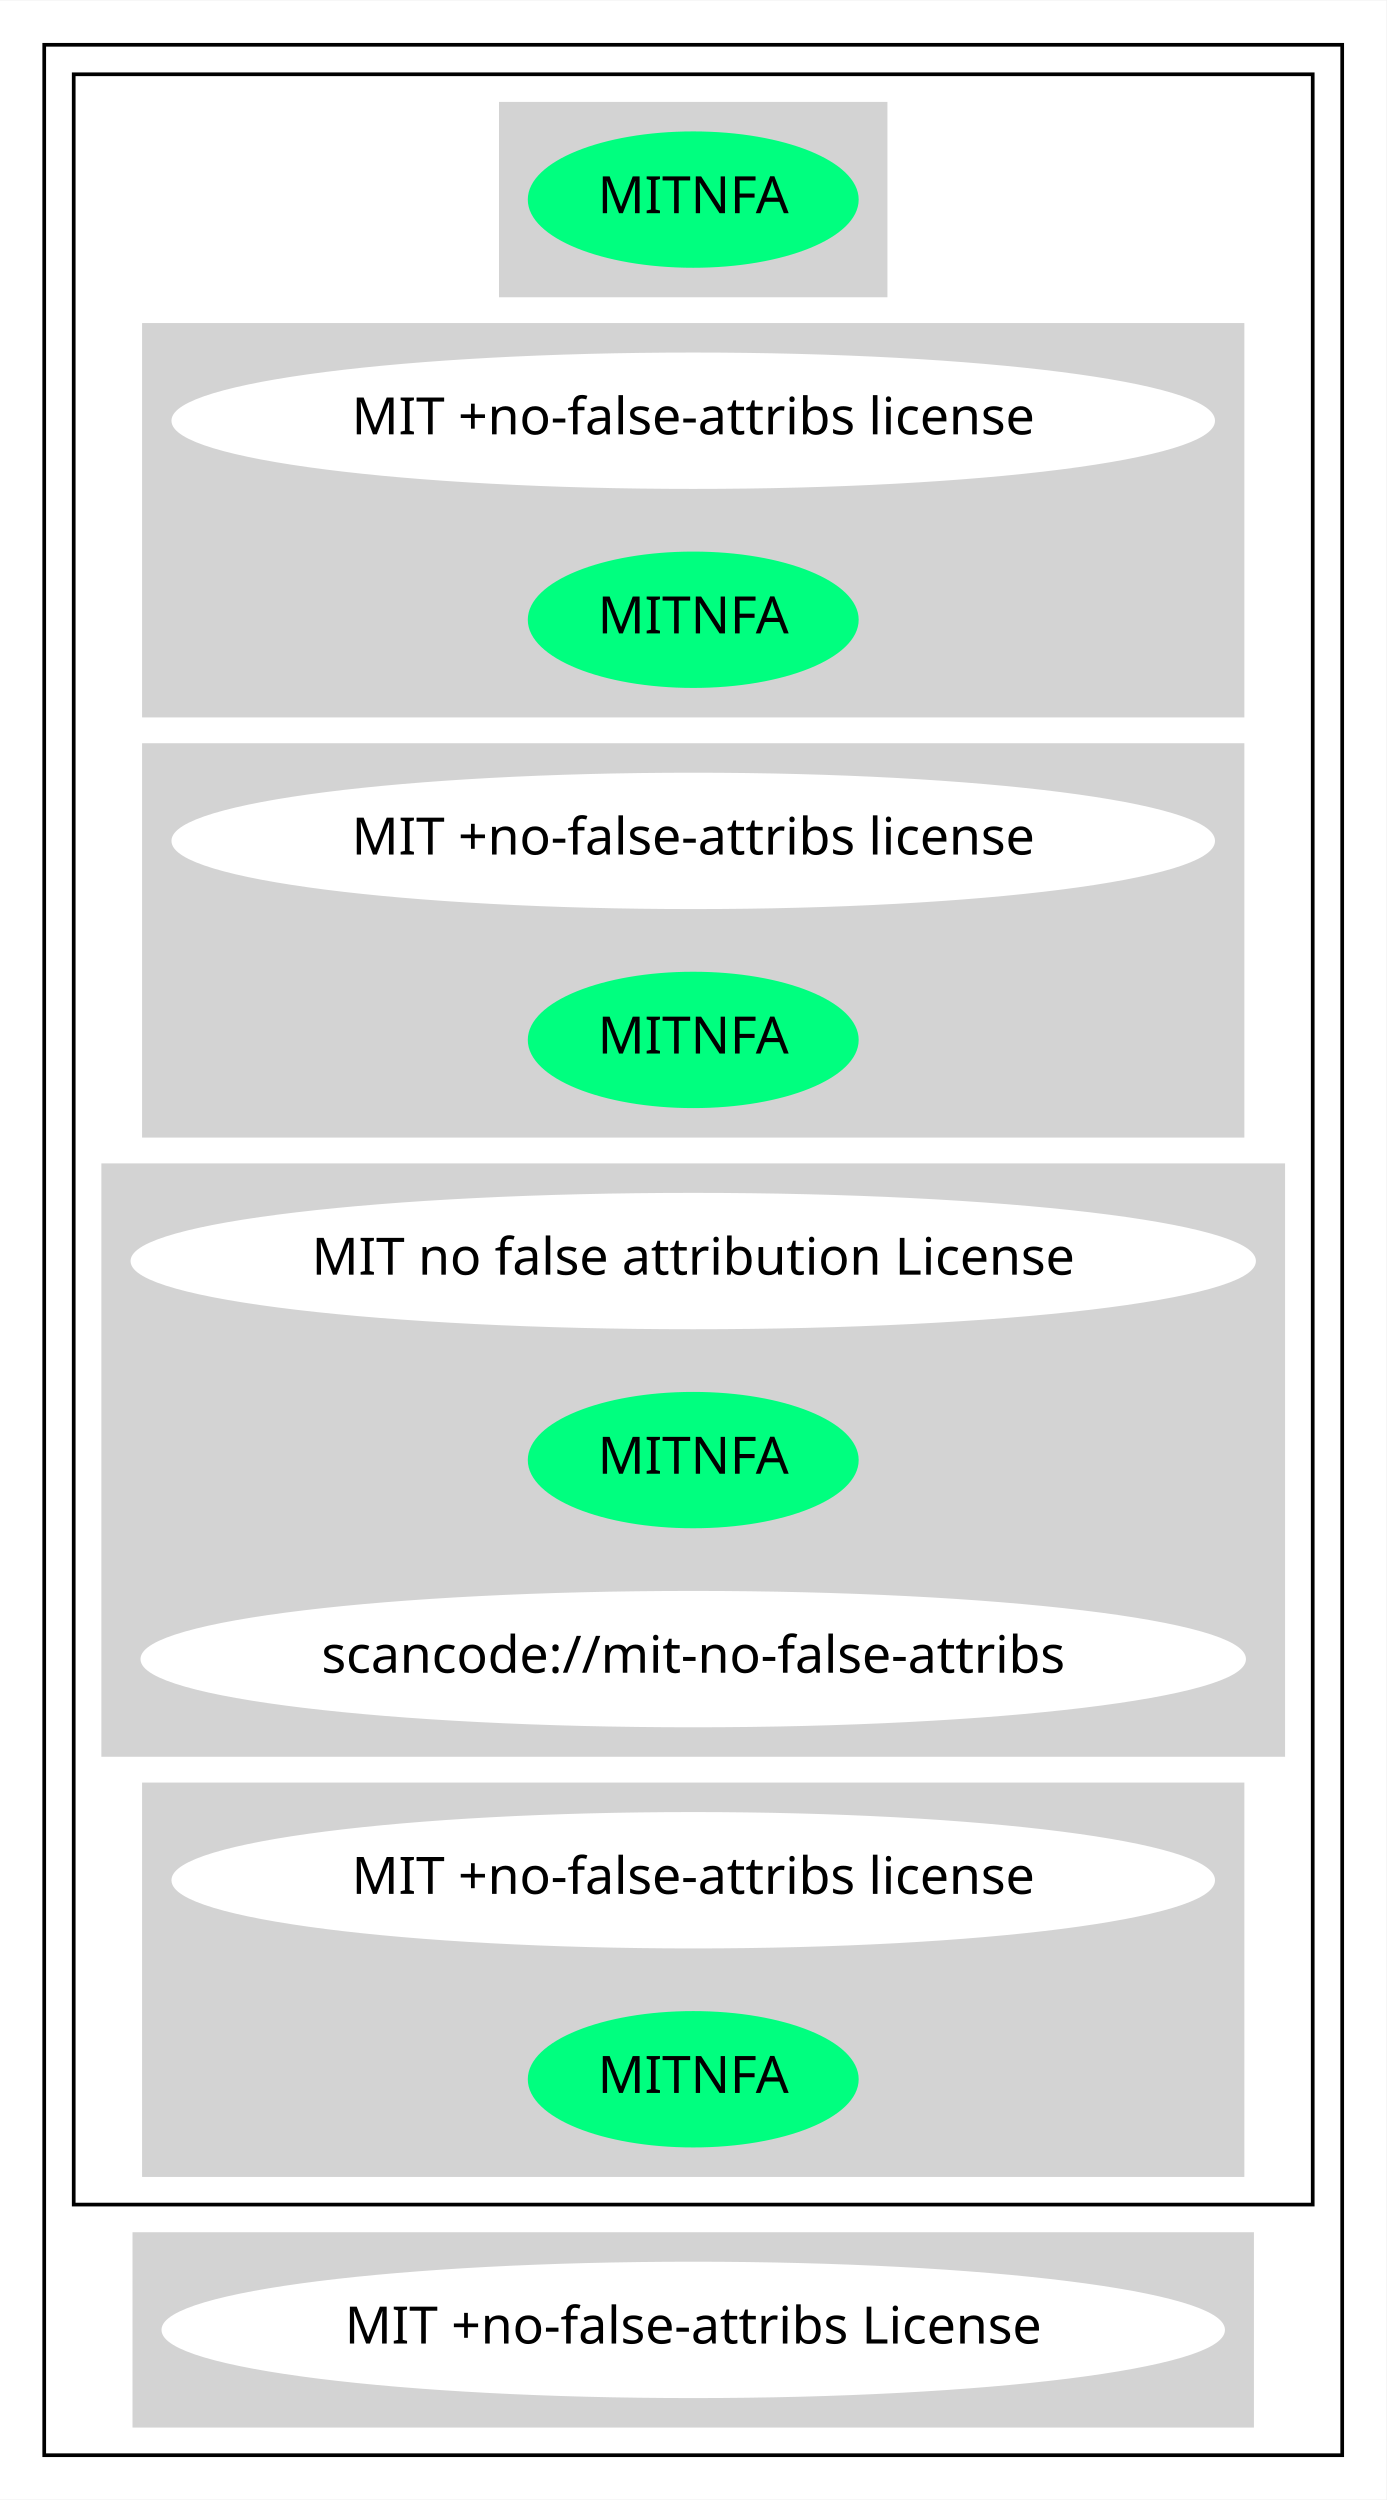
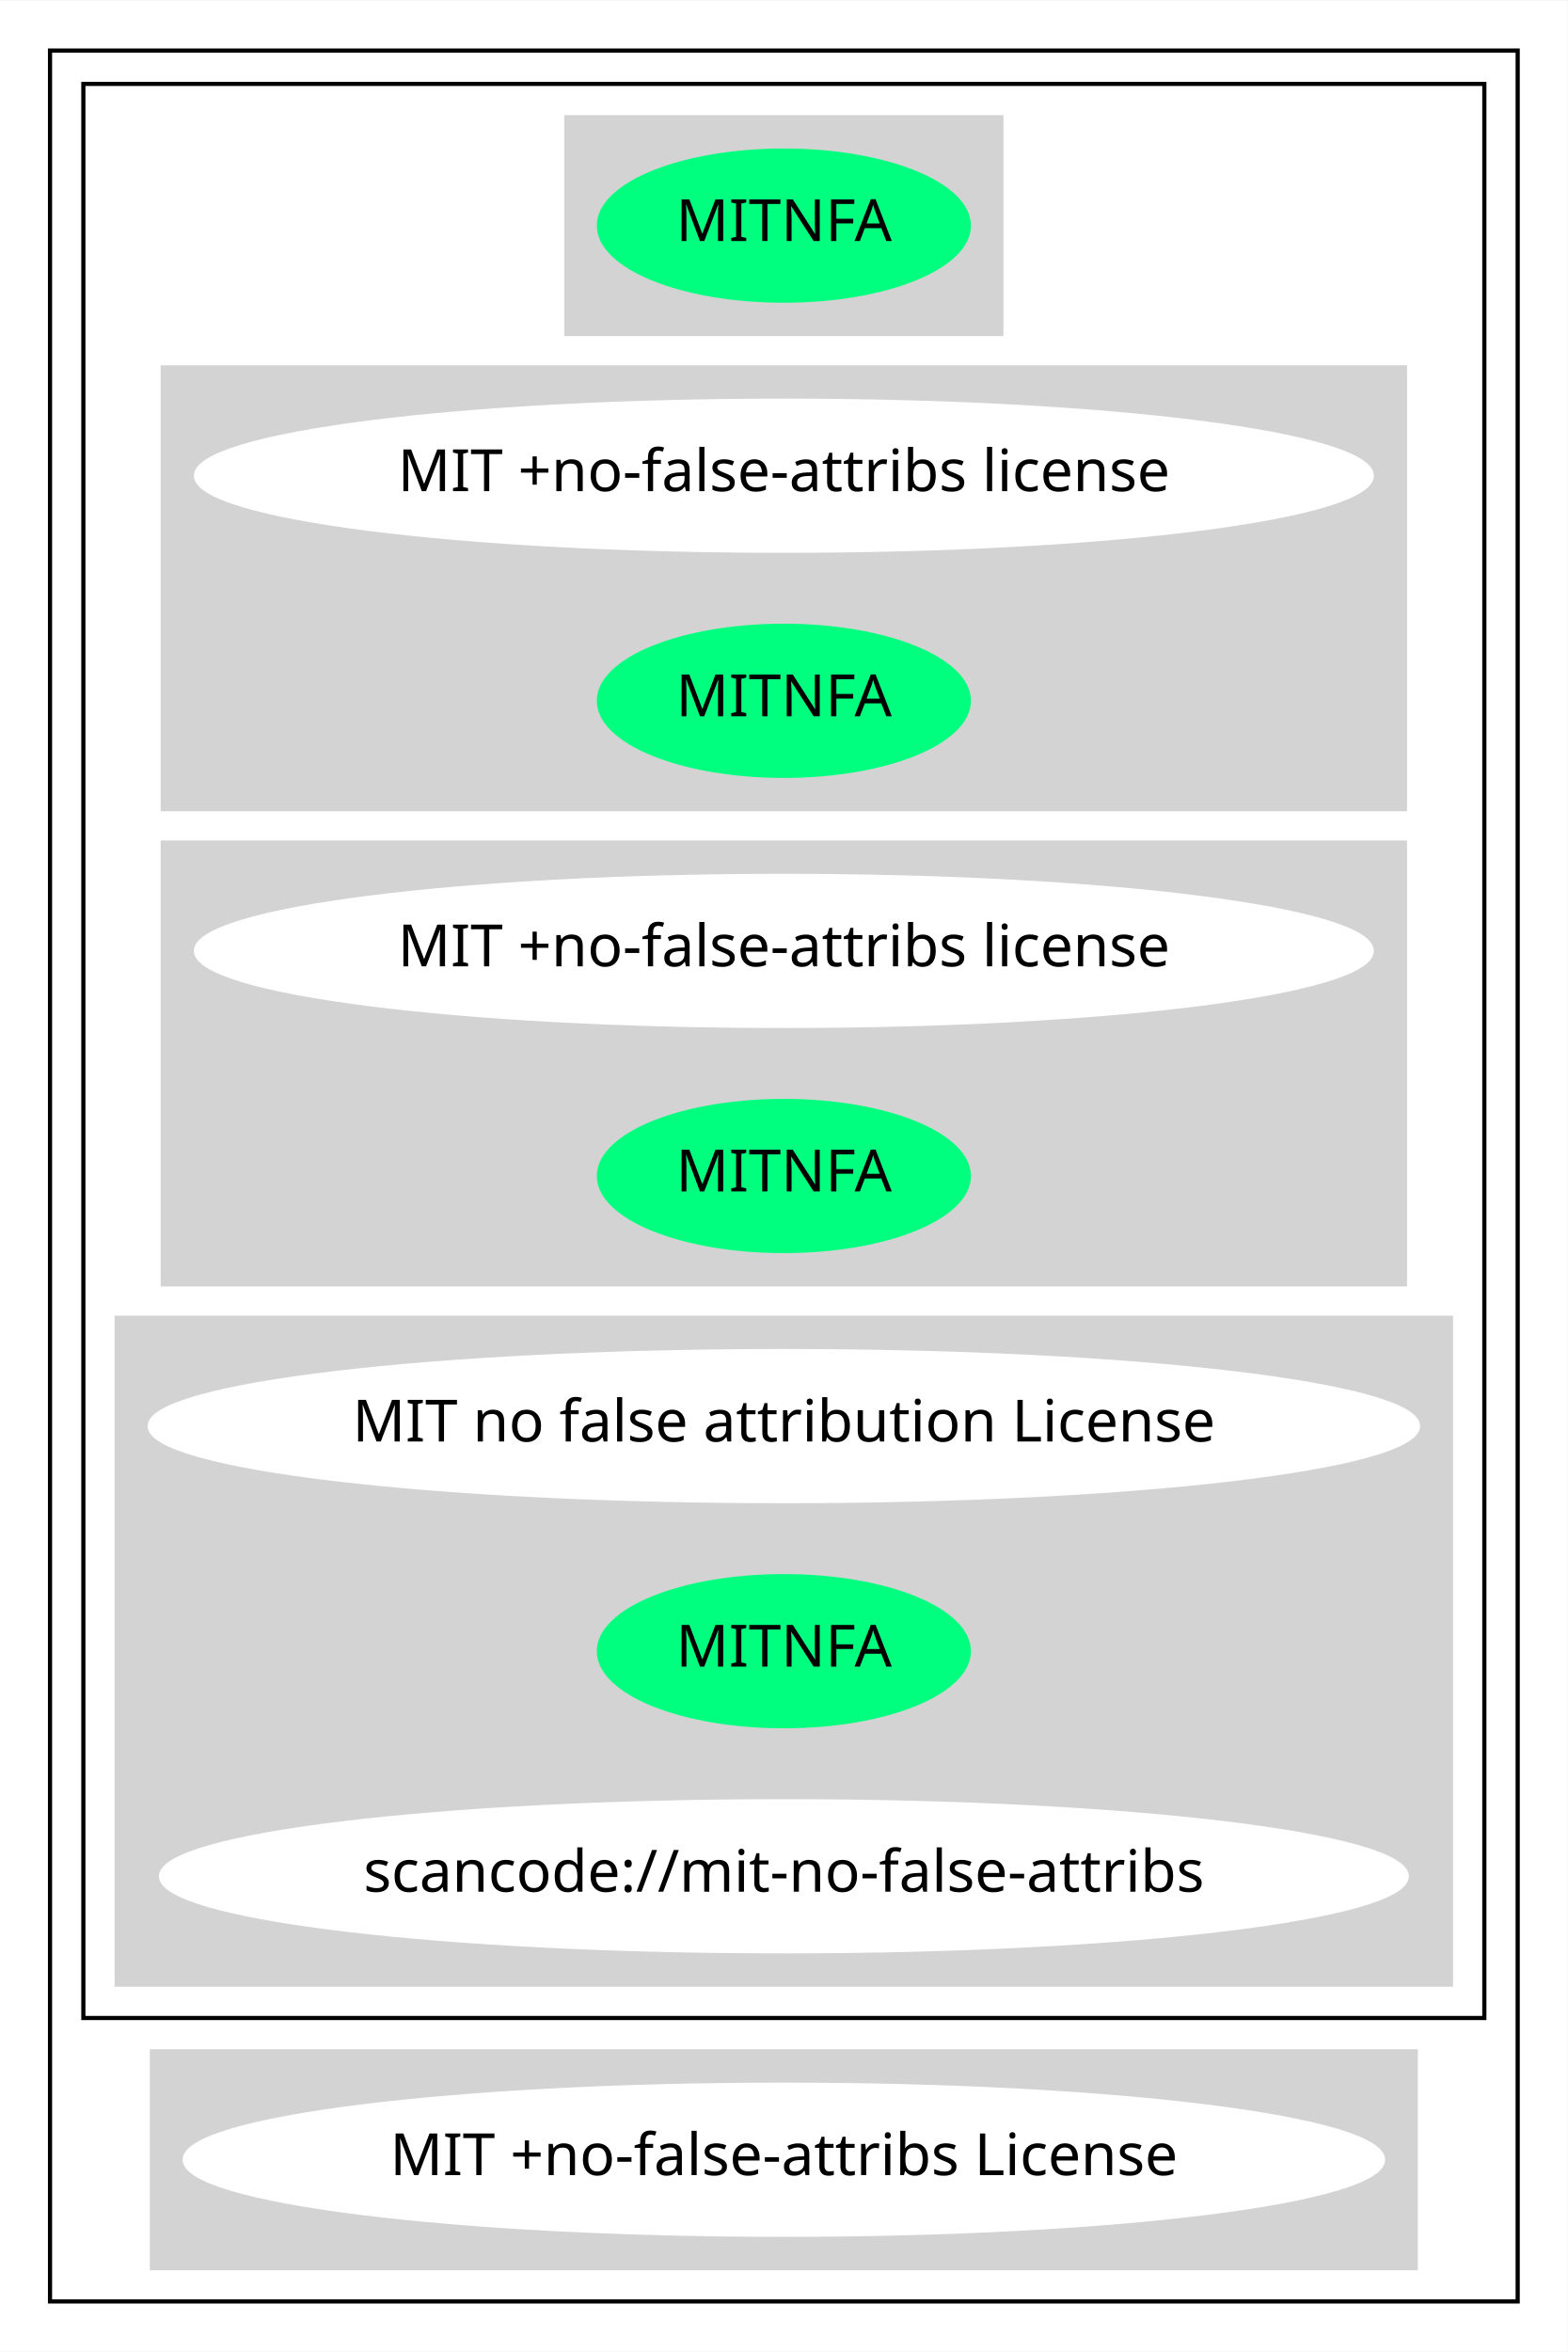
- <svg xmlns="http://www.w3.org/2000/svg" width="376pt" height="678pt" viewBox="0.00 0.00 376.17 678.00">
-   <g id="graph0" class="graph" transform="scale(1 1) rotate(0) translate(4 674)">
-     <polygon fill="white" stroke="transparent" points="-4,4 -4,-674 372.17,-674 372.17,4 -4,4" />
+ <svg xmlns="http://www.w3.org/2000/svg" width="376pt" height="564pt" viewBox="0.00 0.00 376.17 564.00">
+   <g id="graph0" class="graph" transform="scale(1 1) rotate(0) translate(4 560)">
+     <polygon fill="white" stroke="transparent" points="-4,4 -4,-560 372.17,-560 372.17,4 -4,4" />
    <g id="clust1" class="cluster">
-       <polygon fill="none" stroke="black" points="8,-8 8,-662 360.17,-662 360.17,-8 8,-8" />
+       <polygon fill="none" stroke="black" points="8,-8 8,-548 360.17,-548 360.17,-8 8,-8" />
    </g>
    <g id="clust2" class="cluster">
-       <polygon fill="none" stroke="black" points="16,-76 16,-654 352.17,-654 352.17,-76 16,-76" />
+       <polygon fill="none" stroke="black" points="16,-76 16,-540 352.17,-540 352.17,-76 16,-76" />
    </g>
    <g id="clust3" class="cluster">
-       <polygon fill="lightgray" stroke="lightgray" points="131.89,-594 131.89,-646 236.28,-646 236.28,-594 131.89,-594" />
+       <polygon fill="lightgray" stroke="lightgray" points="131.89,-480 131.89,-532 236.28,-532 236.28,-480 131.89,-480" />
    </g>
    <g id="clust4" class="cluster">
-       <polygon fill="lightgray" stroke="lightgray" points="35.05,-480 35.05,-586 333.12,-586 333.12,-480 35.05,-480" />
+       <polygon fill="lightgray" stroke="lightgray" points="35.05,-366 35.05,-472 333.12,-472 333.12,-366 35.05,-366" />
    </g>
    <g id="clust5" class="cluster">
-       <polygon fill="lightgray" stroke="lightgray" points="35.05,-366 35.05,-472 333.12,-472 333.12,-366 35.05,-366" />
+       <polygon fill="lightgray" stroke="lightgray" points="35.05,-252 35.05,-358 333.12,-358 333.12,-252 35.05,-252" />
    </g>
    <g id="clust6" class="cluster">
-       <polygon fill="lightgray" stroke="lightgray" points="24,-198 24,-358 344.17,-358 344.17,-198 24,-198" />
+       <polygon fill="lightgray" stroke="lightgray" points="24,-84 24,-244 344.17,-244 344.17,-84 24,-84" />
    </g>
    <g id="clust7" class="cluster">
-       <polygon fill="lightgray" stroke="lightgray" points="35.05,-84 35.05,-190 333.12,-190 333.12,-84 35.05,-84" />
-     </g>
-     <g id="clust8" class="cluster">
      <polygon fill="lightgray" stroke="lightgray" points="32.45,-16 32.45,-68 335.72,-68 335.72,-16 32.45,-16" />
    </g>
    <g id="node1" class="node">
-       <ellipse fill="springgreen" stroke="springgreen" cx="184.09" cy="-620" rx="44.39" ry="18" />
-       <text text-anchor="middle" x="184.09" y="-616.3" font-family="Times-Roman" font-size="14.00">MITNFA</text>
-     </g>
-     <g id="node2" class="node">
-       <ellipse fill="white" stroke="white" cx="184.09" cy="-560" rx="141.07" ry="18" />
-       <text text-anchor="middle" x="184.09" y="-556.3" font-family="Times-Roman" font-size="14.00">MIT +no-false-attribs license</text>
-     </g>
-     <g id="node3" class="node">
      <ellipse fill="springgreen" stroke="springgreen" cx="184.09" cy="-506" rx="44.39" ry="18" />
      <text text-anchor="middle" x="184.09" y="-502.3" font-family="Times-Roman" font-size="14.00">MITNFA</text>
    </g>
-     <g id="node4" class="node">
+     <g id="node2" class="node">
      <ellipse fill="white" stroke="white" cx="184.09" cy="-446" rx="141.07" ry="18" />
      <text text-anchor="middle" x="184.09" y="-442.3" font-family="Times-Roman" font-size="14.00">MIT +no-false-attribs license</text>
    </g>
-     <g id="node5" class="node">
+     <g id="node3" class="node">
      <ellipse fill="springgreen" stroke="springgreen" cx="184.09" cy="-392" rx="44.39" ry="18" />
      <text text-anchor="middle" x="184.09" y="-388.3" font-family="Times-Roman" font-size="14.00">MITNFA</text>
    </g>
-     <g id="node6" class="node">
-       <ellipse fill="white" stroke="white" cx="184.09" cy="-332" rx="152.17" ry="18" />
-       <text text-anchor="middle" x="184.09" y="-328.3" font-family="Times-Roman" font-size="14.00">MIT no false attribution License</text>
+     <g id="node4" class="node">
+       <ellipse fill="white" stroke="white" cx="184.09" cy="-332" rx="141.07" ry="18" />
+       <text text-anchor="middle" x="184.09" y="-328.3" font-family="Times-Roman" font-size="14.00">MIT +no-false-attribs license</text>
    </g>
-     <g id="node7" class="node">
+     <g id="node5" class="node">
      <ellipse fill="springgreen" stroke="springgreen" cx="184.09" cy="-278" rx="44.39" ry="18" />
      <text text-anchor="middle" x="184.09" y="-274.3" font-family="Times-Roman" font-size="14.00">MITNFA</text>
    </g>
+     <g id="node6" class="node">
+       <ellipse fill="white" stroke="white" cx="184.09" cy="-218" rx="152.17" ry="18" />
+       <text text-anchor="middle" x="184.09" y="-214.3" font-family="Times-Roman" font-size="14.00">MIT no false attribution License</text>
+     </g>
+     <g id="node7" class="node">
+       <ellipse fill="springgreen" stroke="springgreen" cx="184.09" cy="-164" rx="44.39" ry="18" />
+       <text text-anchor="middle" x="184.09" y="-160.3" font-family="Times-Roman" font-size="14.00">MITNFA</text>
+     </g>
    <g id="node8" class="node">
-       <ellipse fill="white" stroke="white" cx="184.09" cy="-224" rx="149.47" ry="18" />
-       <text text-anchor="middle" x="184.09" y="-220.3" font-family="Times-Roman" font-size="14.00">scancode://mit-no-false-attribs</text>
+       <ellipse fill="white" stroke="white" cx="184.09" cy="-110" rx="149.47" ry="18" />
+       <text text-anchor="middle" x="184.09" y="-106.3" font-family="Times-Roman" font-size="14.00">scancode://mit-no-false-attribs</text>
    </g>
    <g id="node9" class="node">
-       <ellipse fill="white" stroke="white" cx="184.09" cy="-164" rx="141.07" ry="18" />
-       <text text-anchor="middle" x="184.09" y="-160.3" font-family="Times-Roman" font-size="14.00">MIT +no-false-attribs license</text>
-     </g>
-     <g id="node10" class="node">
-       <ellipse fill="springgreen" stroke="springgreen" cx="184.09" cy="-110" rx="44.39" ry="18" />
-       <text text-anchor="middle" x="184.09" y="-106.3" font-family="Times-Roman" font-size="14.00">MITNFA</text>
-     </g>
-     <g id="node11" class="node">
      <ellipse fill="white" stroke="white" cx="184.09" cy="-42" rx="143.77" ry="18" />
      <text text-anchor="middle" x="184.09" y="-38.3" font-family="Times-Roman" font-size="14.00">MIT +no-false-attribs License</text>
    </g>
  </g>
</svg>
